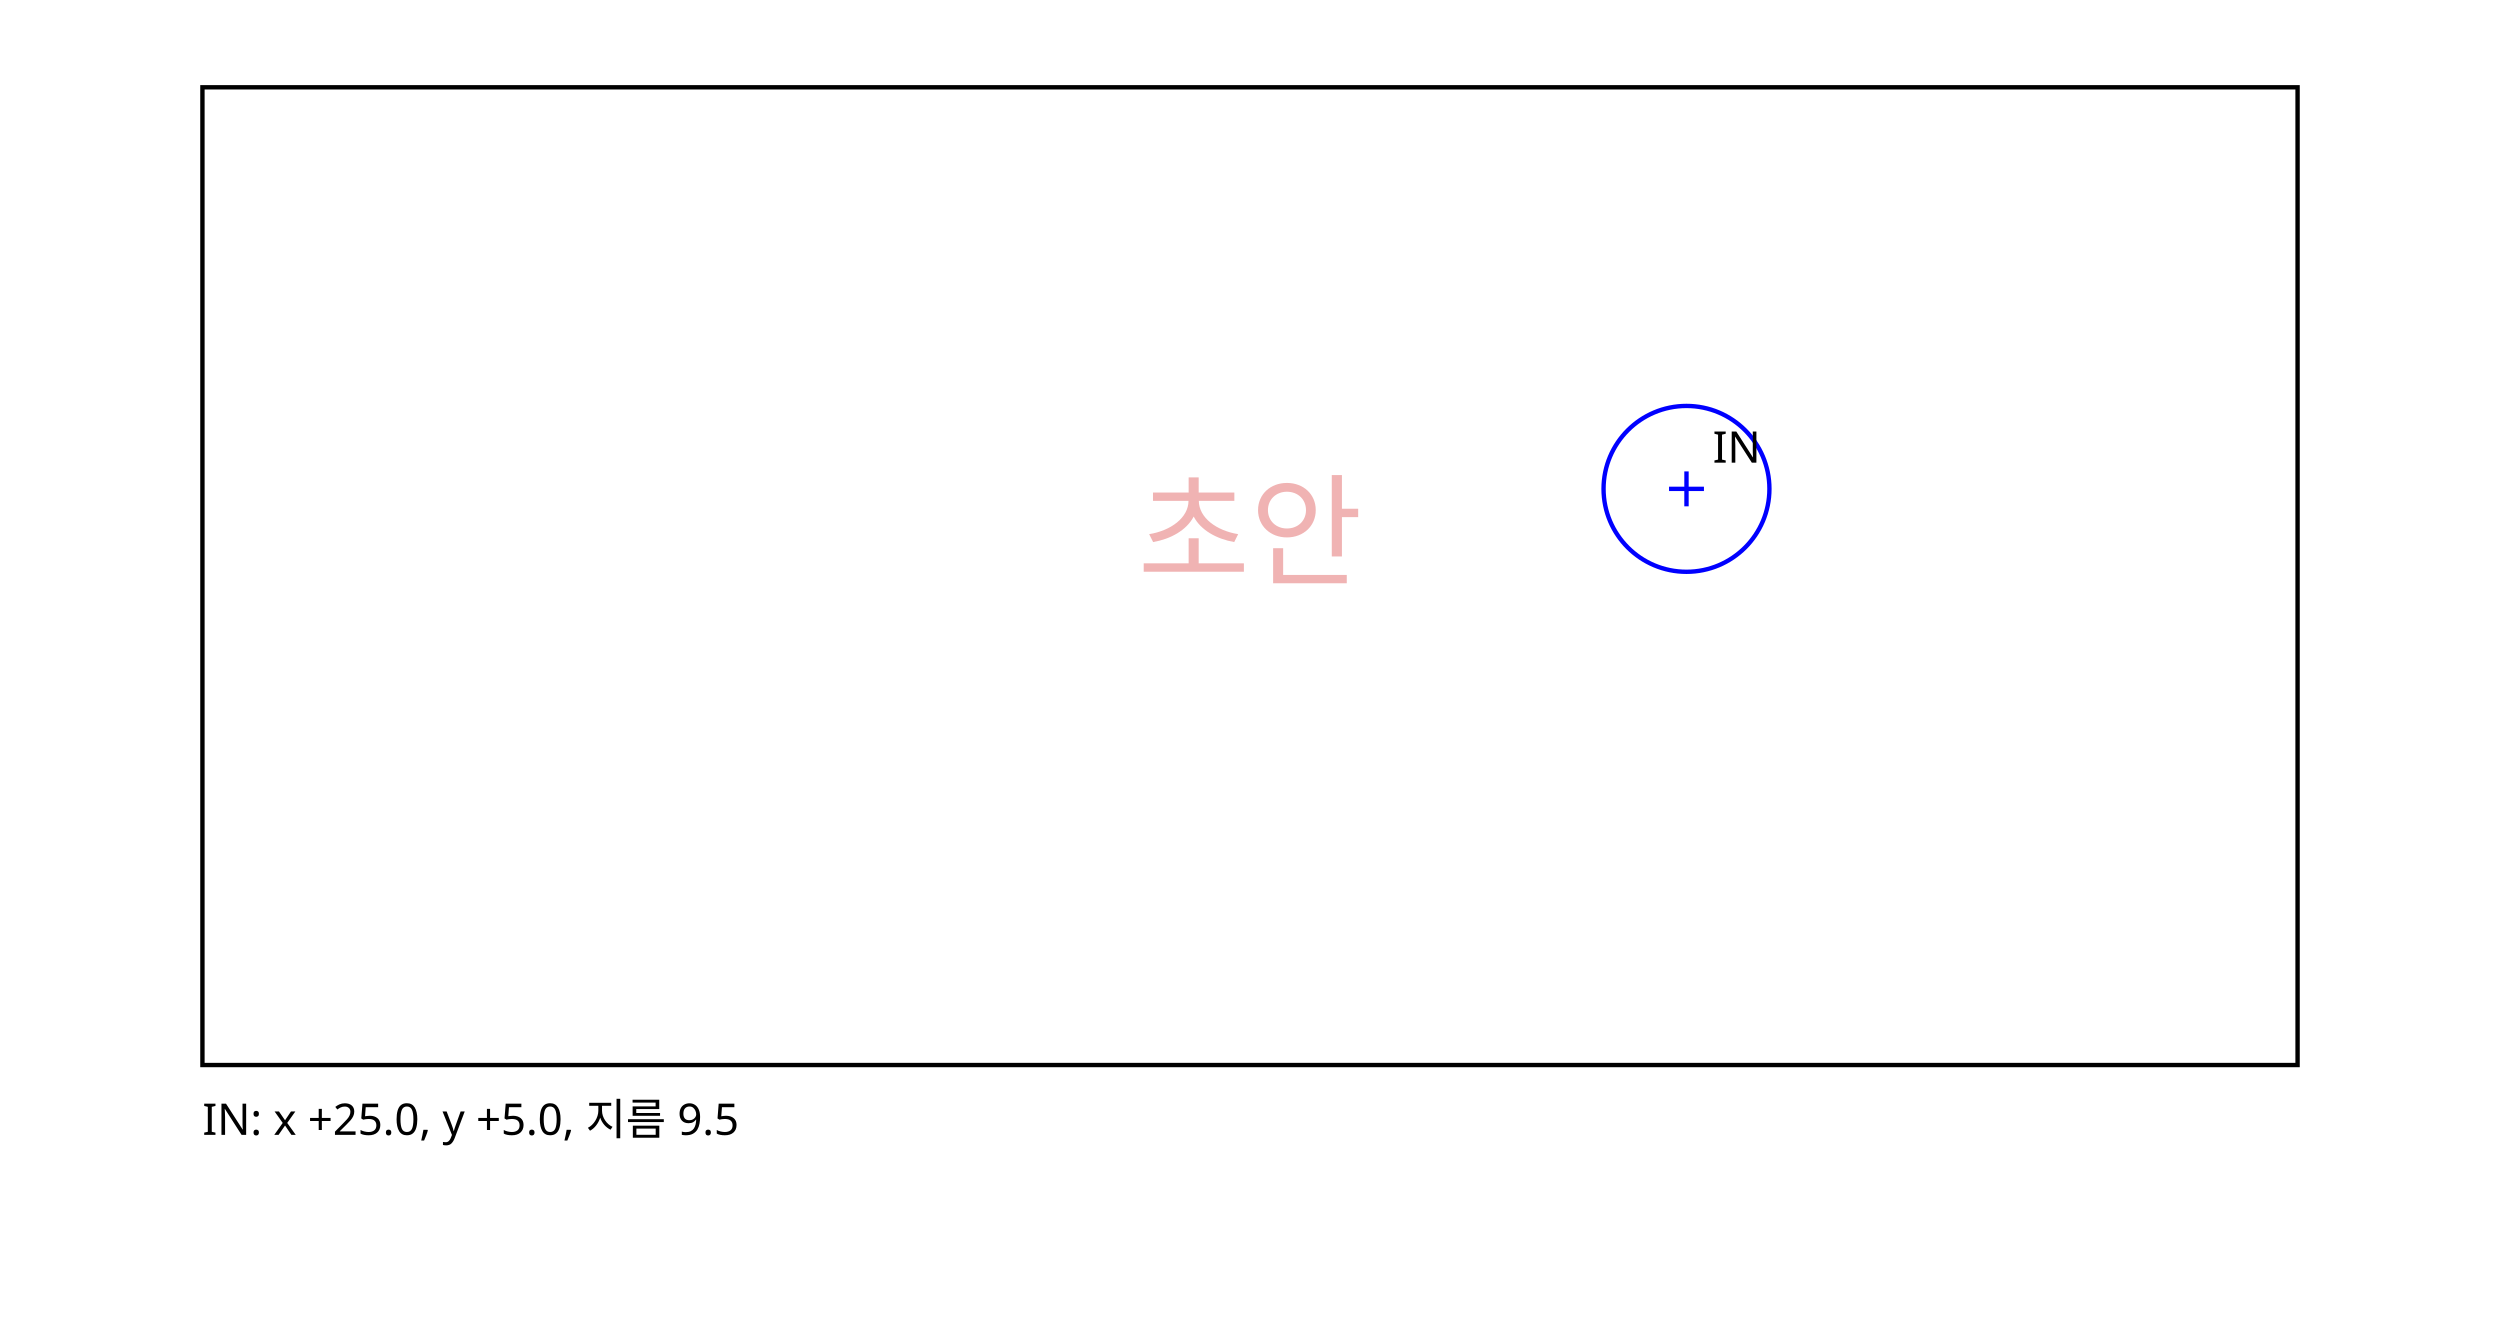
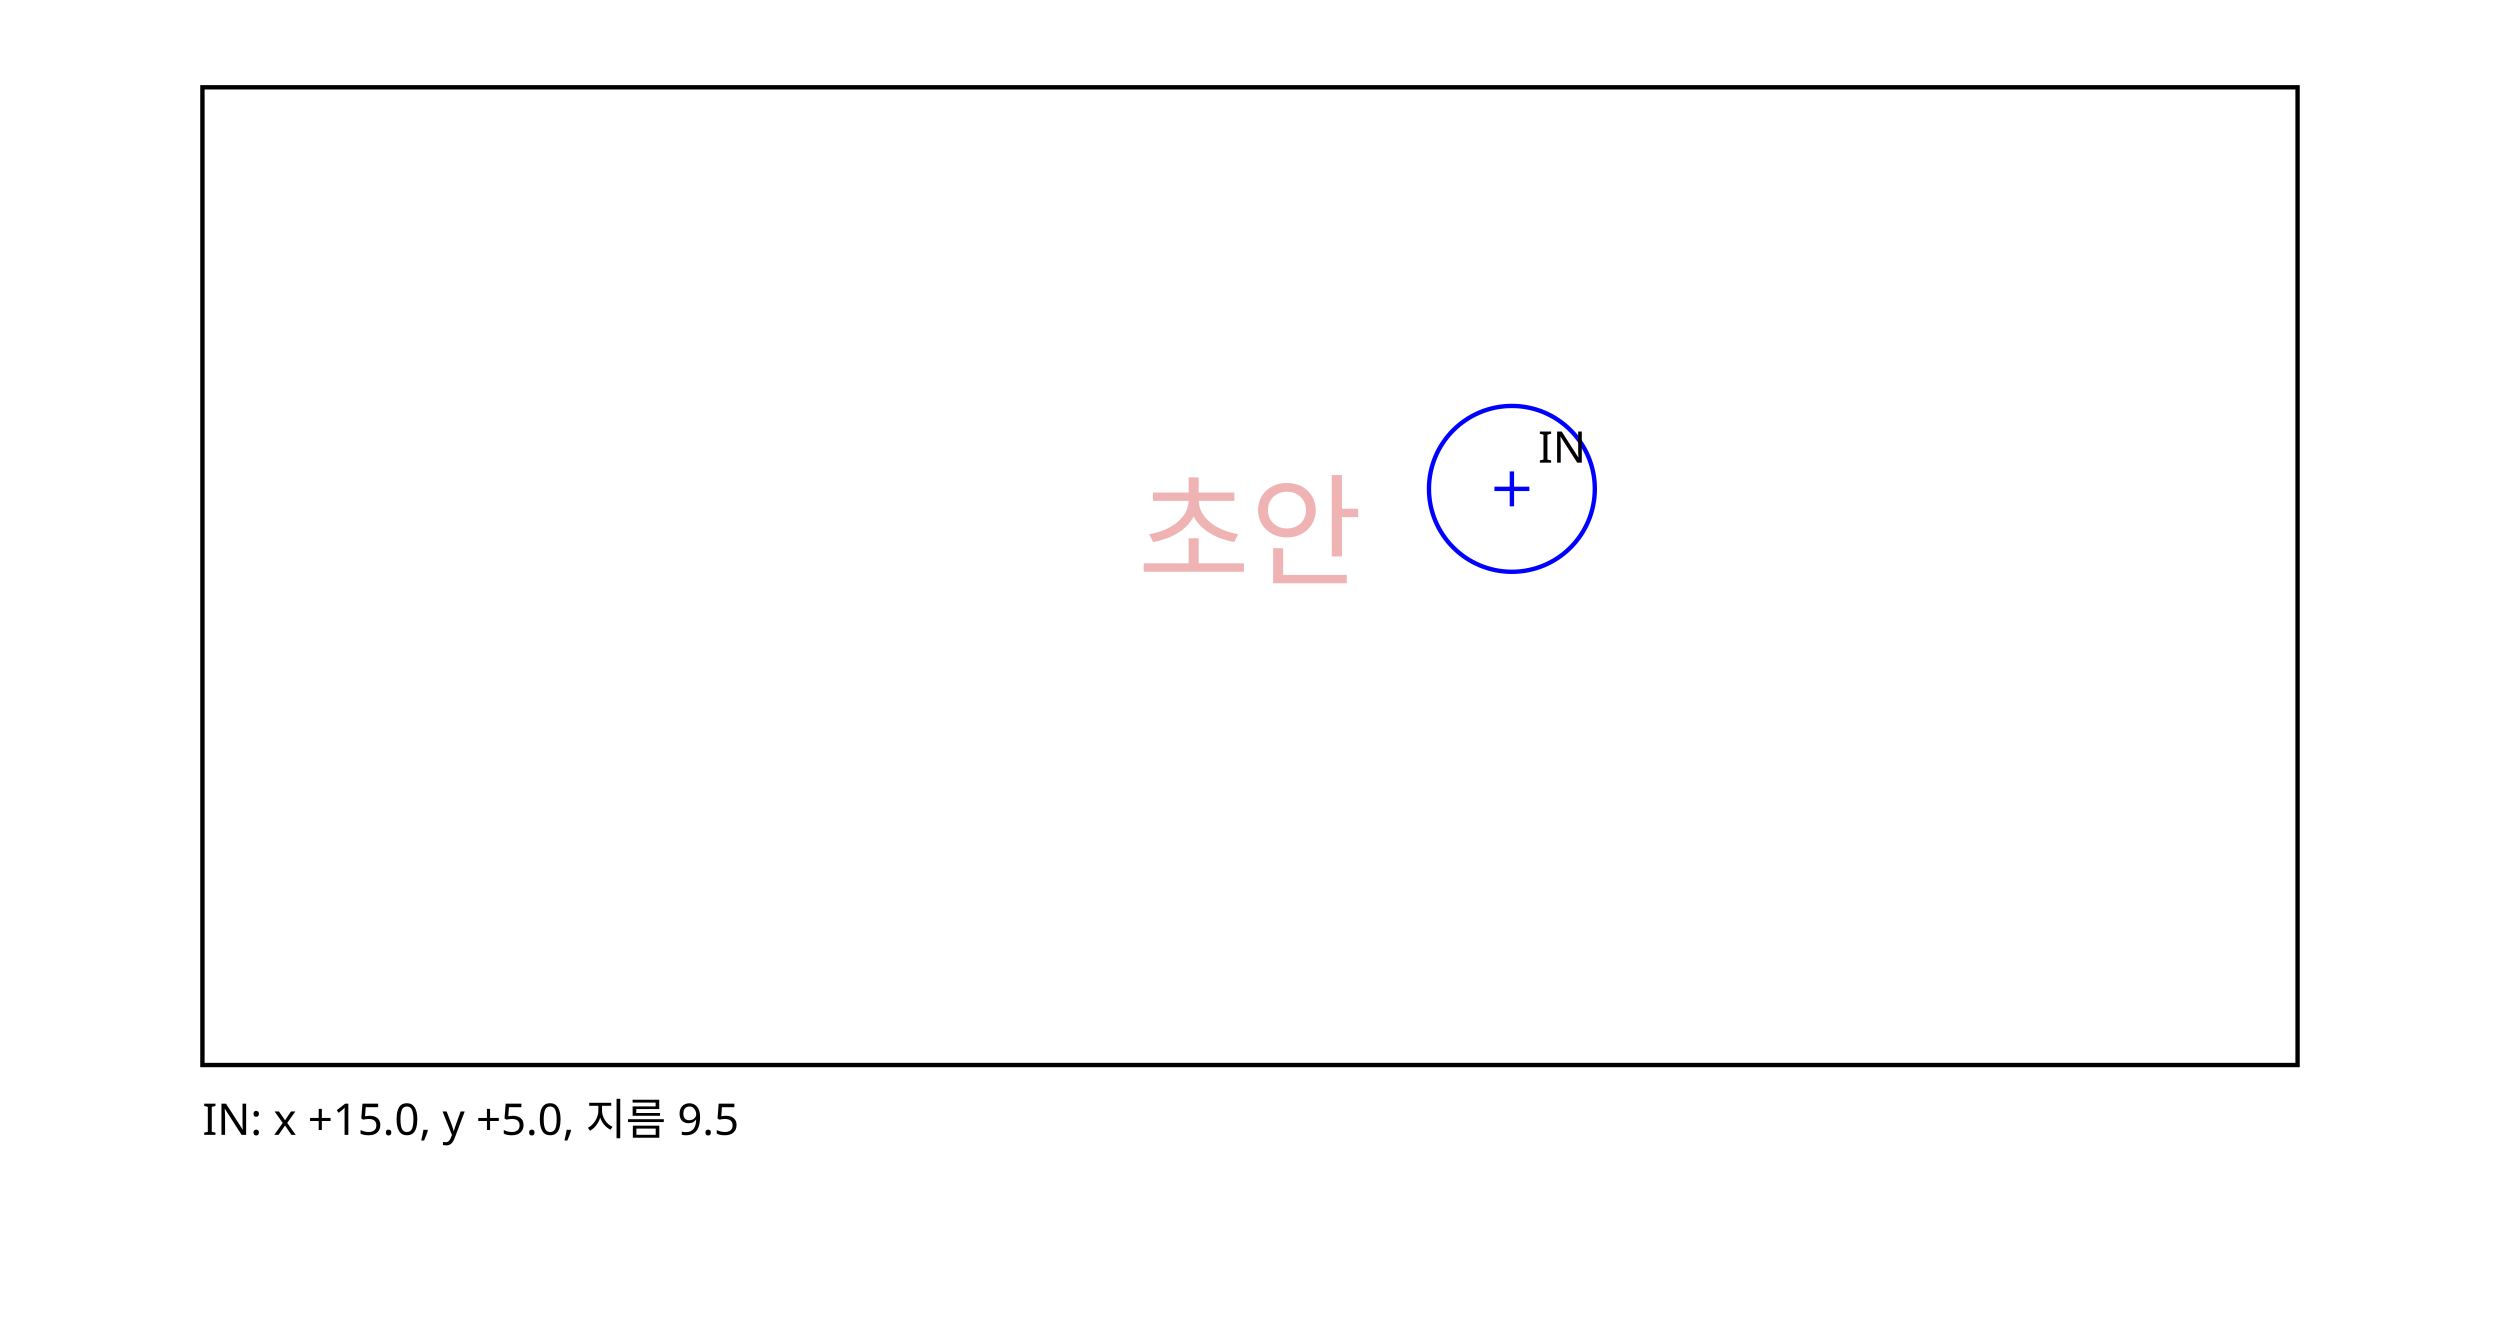
<svg xmlns="http://www.w3.org/2000/svg" width="520" height="276" viewBox="-20 -20 520 304" font-family="sans-serif" font-size="10">
  <rect x="0" y="0" width="480.0" height="224.0" fill="none" stroke="black" />
  <text x="240.0" y="112.0" font-size="28" fill="#c00" opacity="0.3" text-anchor="middle">초안</text>
-   <circle cx="340.0" cy="92.0" r="19.0" fill="none" stroke="blue" />
-   <line x1="336.0" y1="92.0" x2="344.0" y2="92.0" stroke="blue" />
-   <line x1="340.0" y1="88.0" x2="340.0" y2="96.0" stroke="blue" />
-   <text x="346.0" y="86.0">IN</text>
-   <text x="0" y="240.0">IN: x +25.0, y +5.0, 지름 9.5</text>
+   <circle cx="300.0" cy="92.0" r="19.0" fill="none" stroke="blue" />
+   <line x1="296.0" y1="92.0" x2="304.0" y2="92.0" stroke="blue" />
+   <line x1="300.0" y1="88.0" x2="300.0" y2="96.0" stroke="blue" />
+   <text x="306.0" y="86.0">IN</text>
+   <text x="0" y="240.0">IN: x +15.0, y +5.0, 지름 9.5</text>
</svg>
